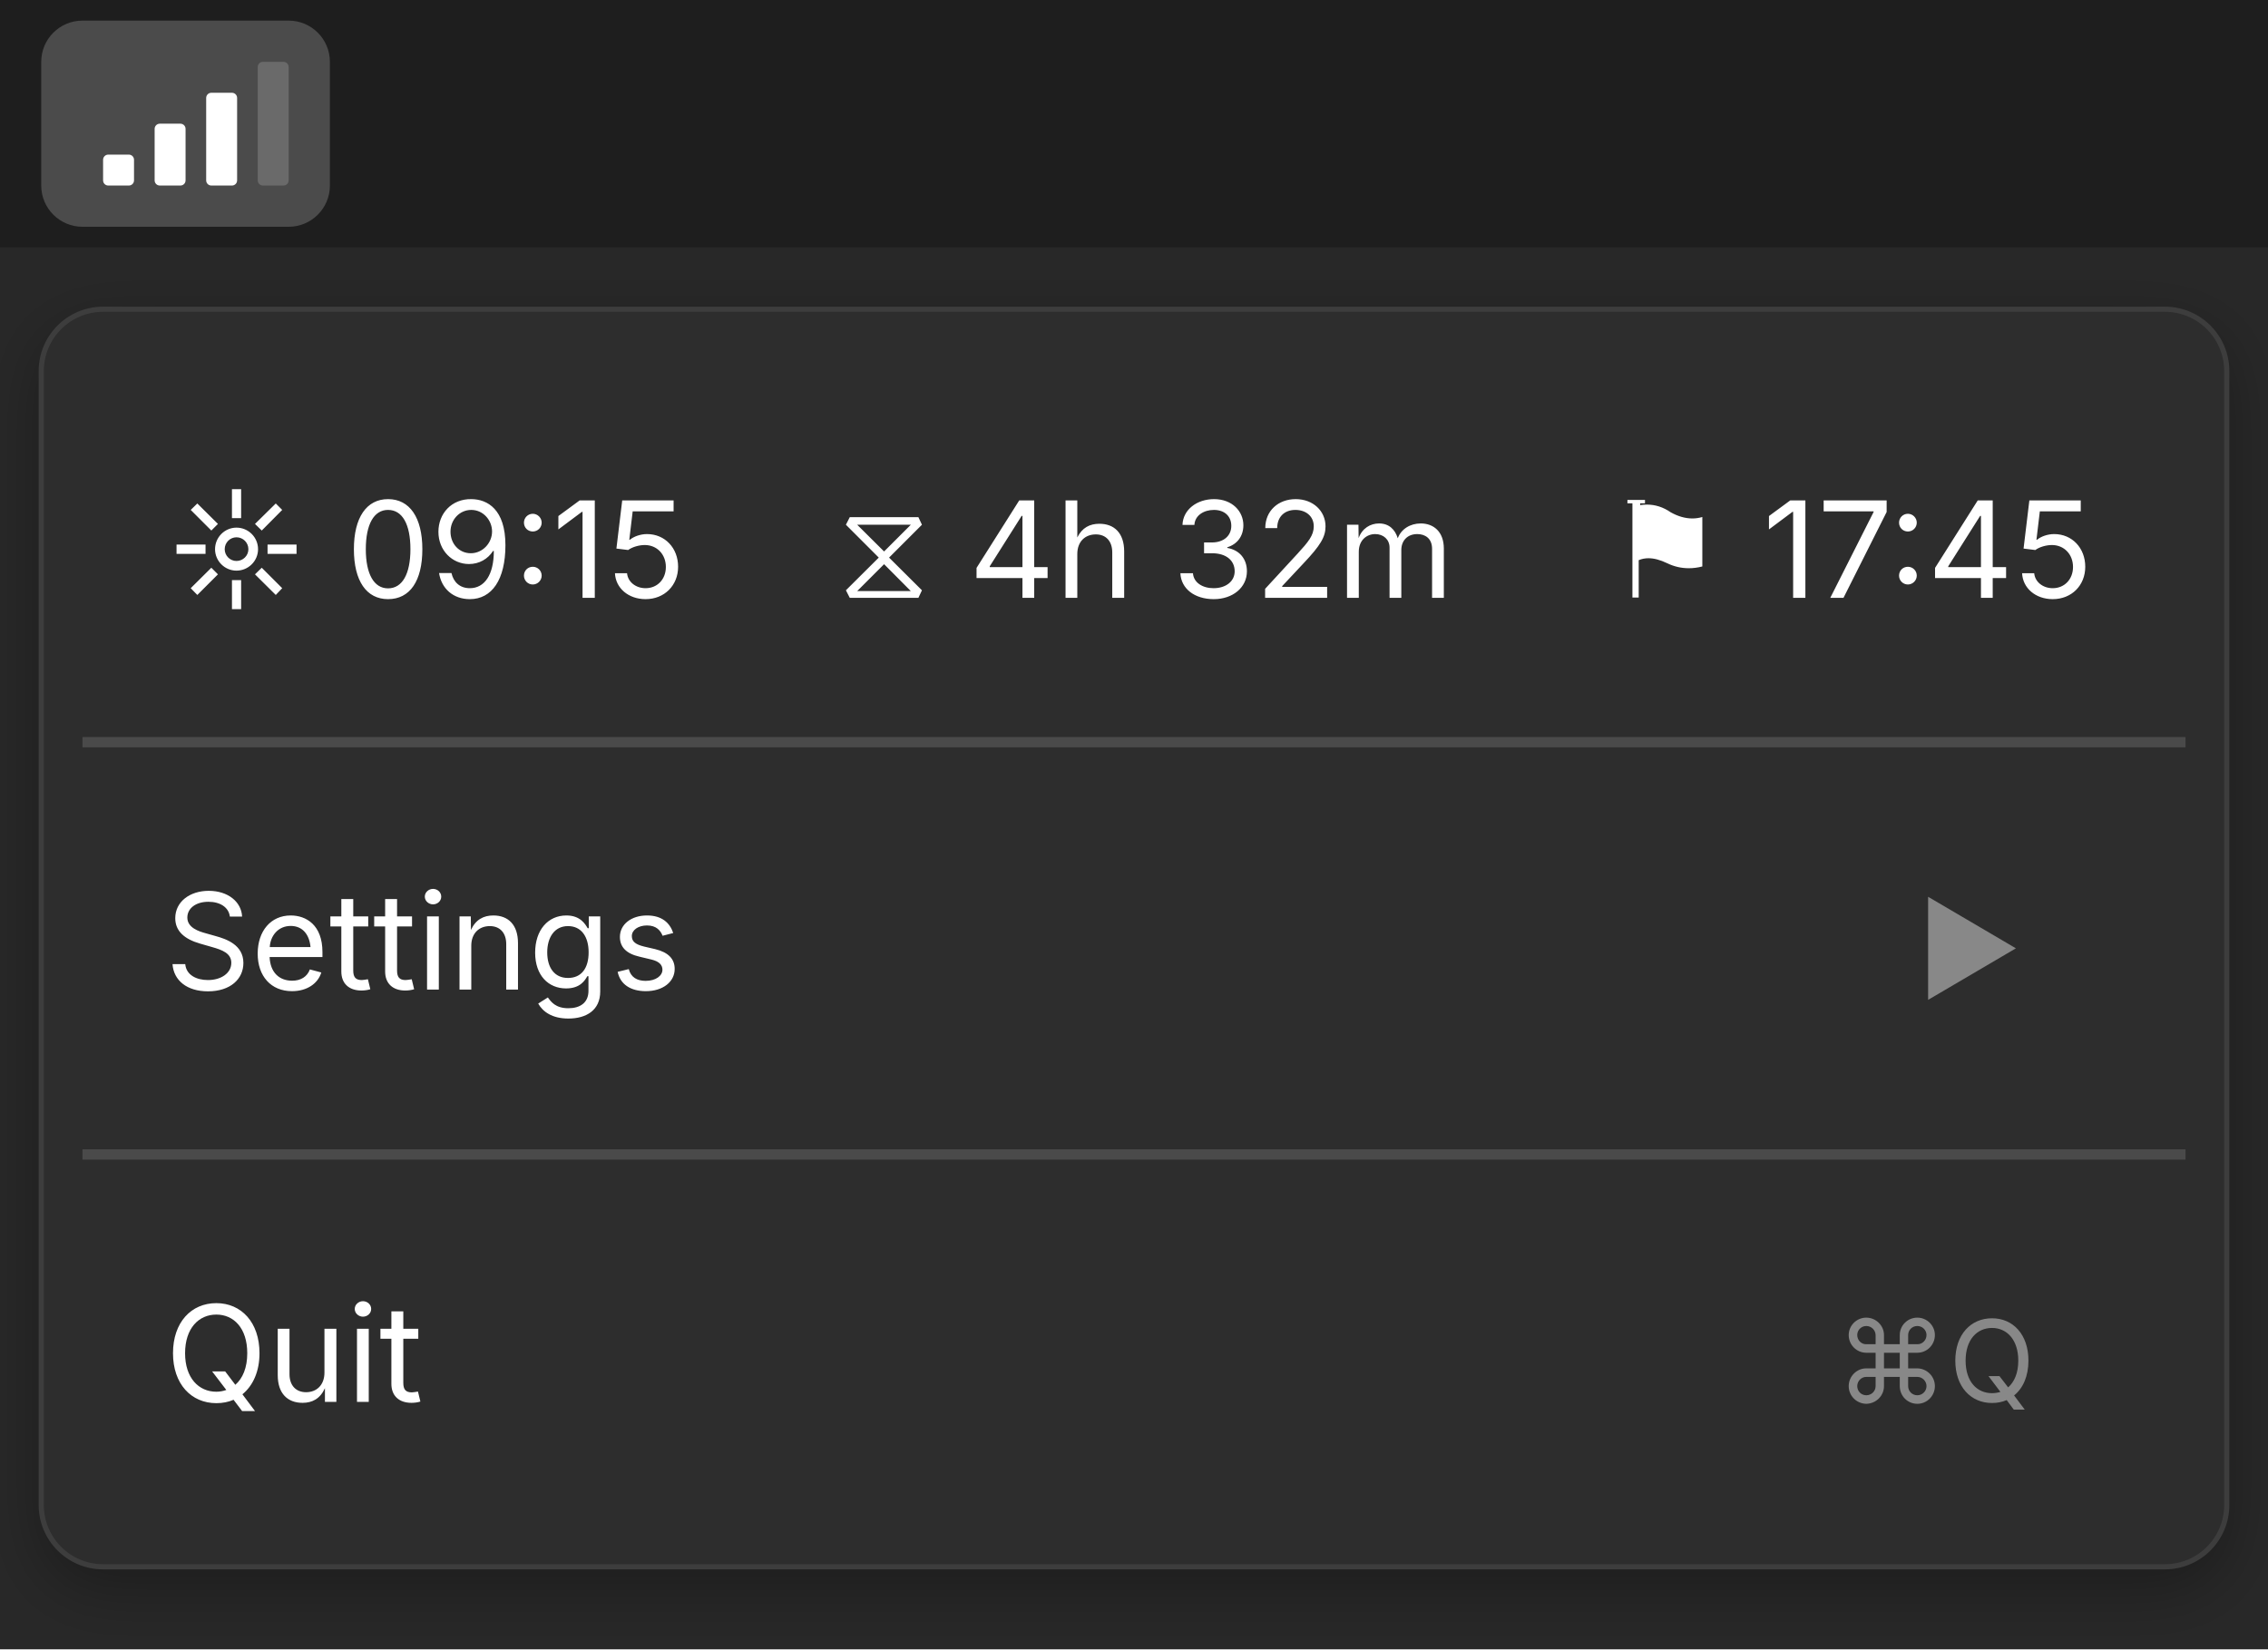
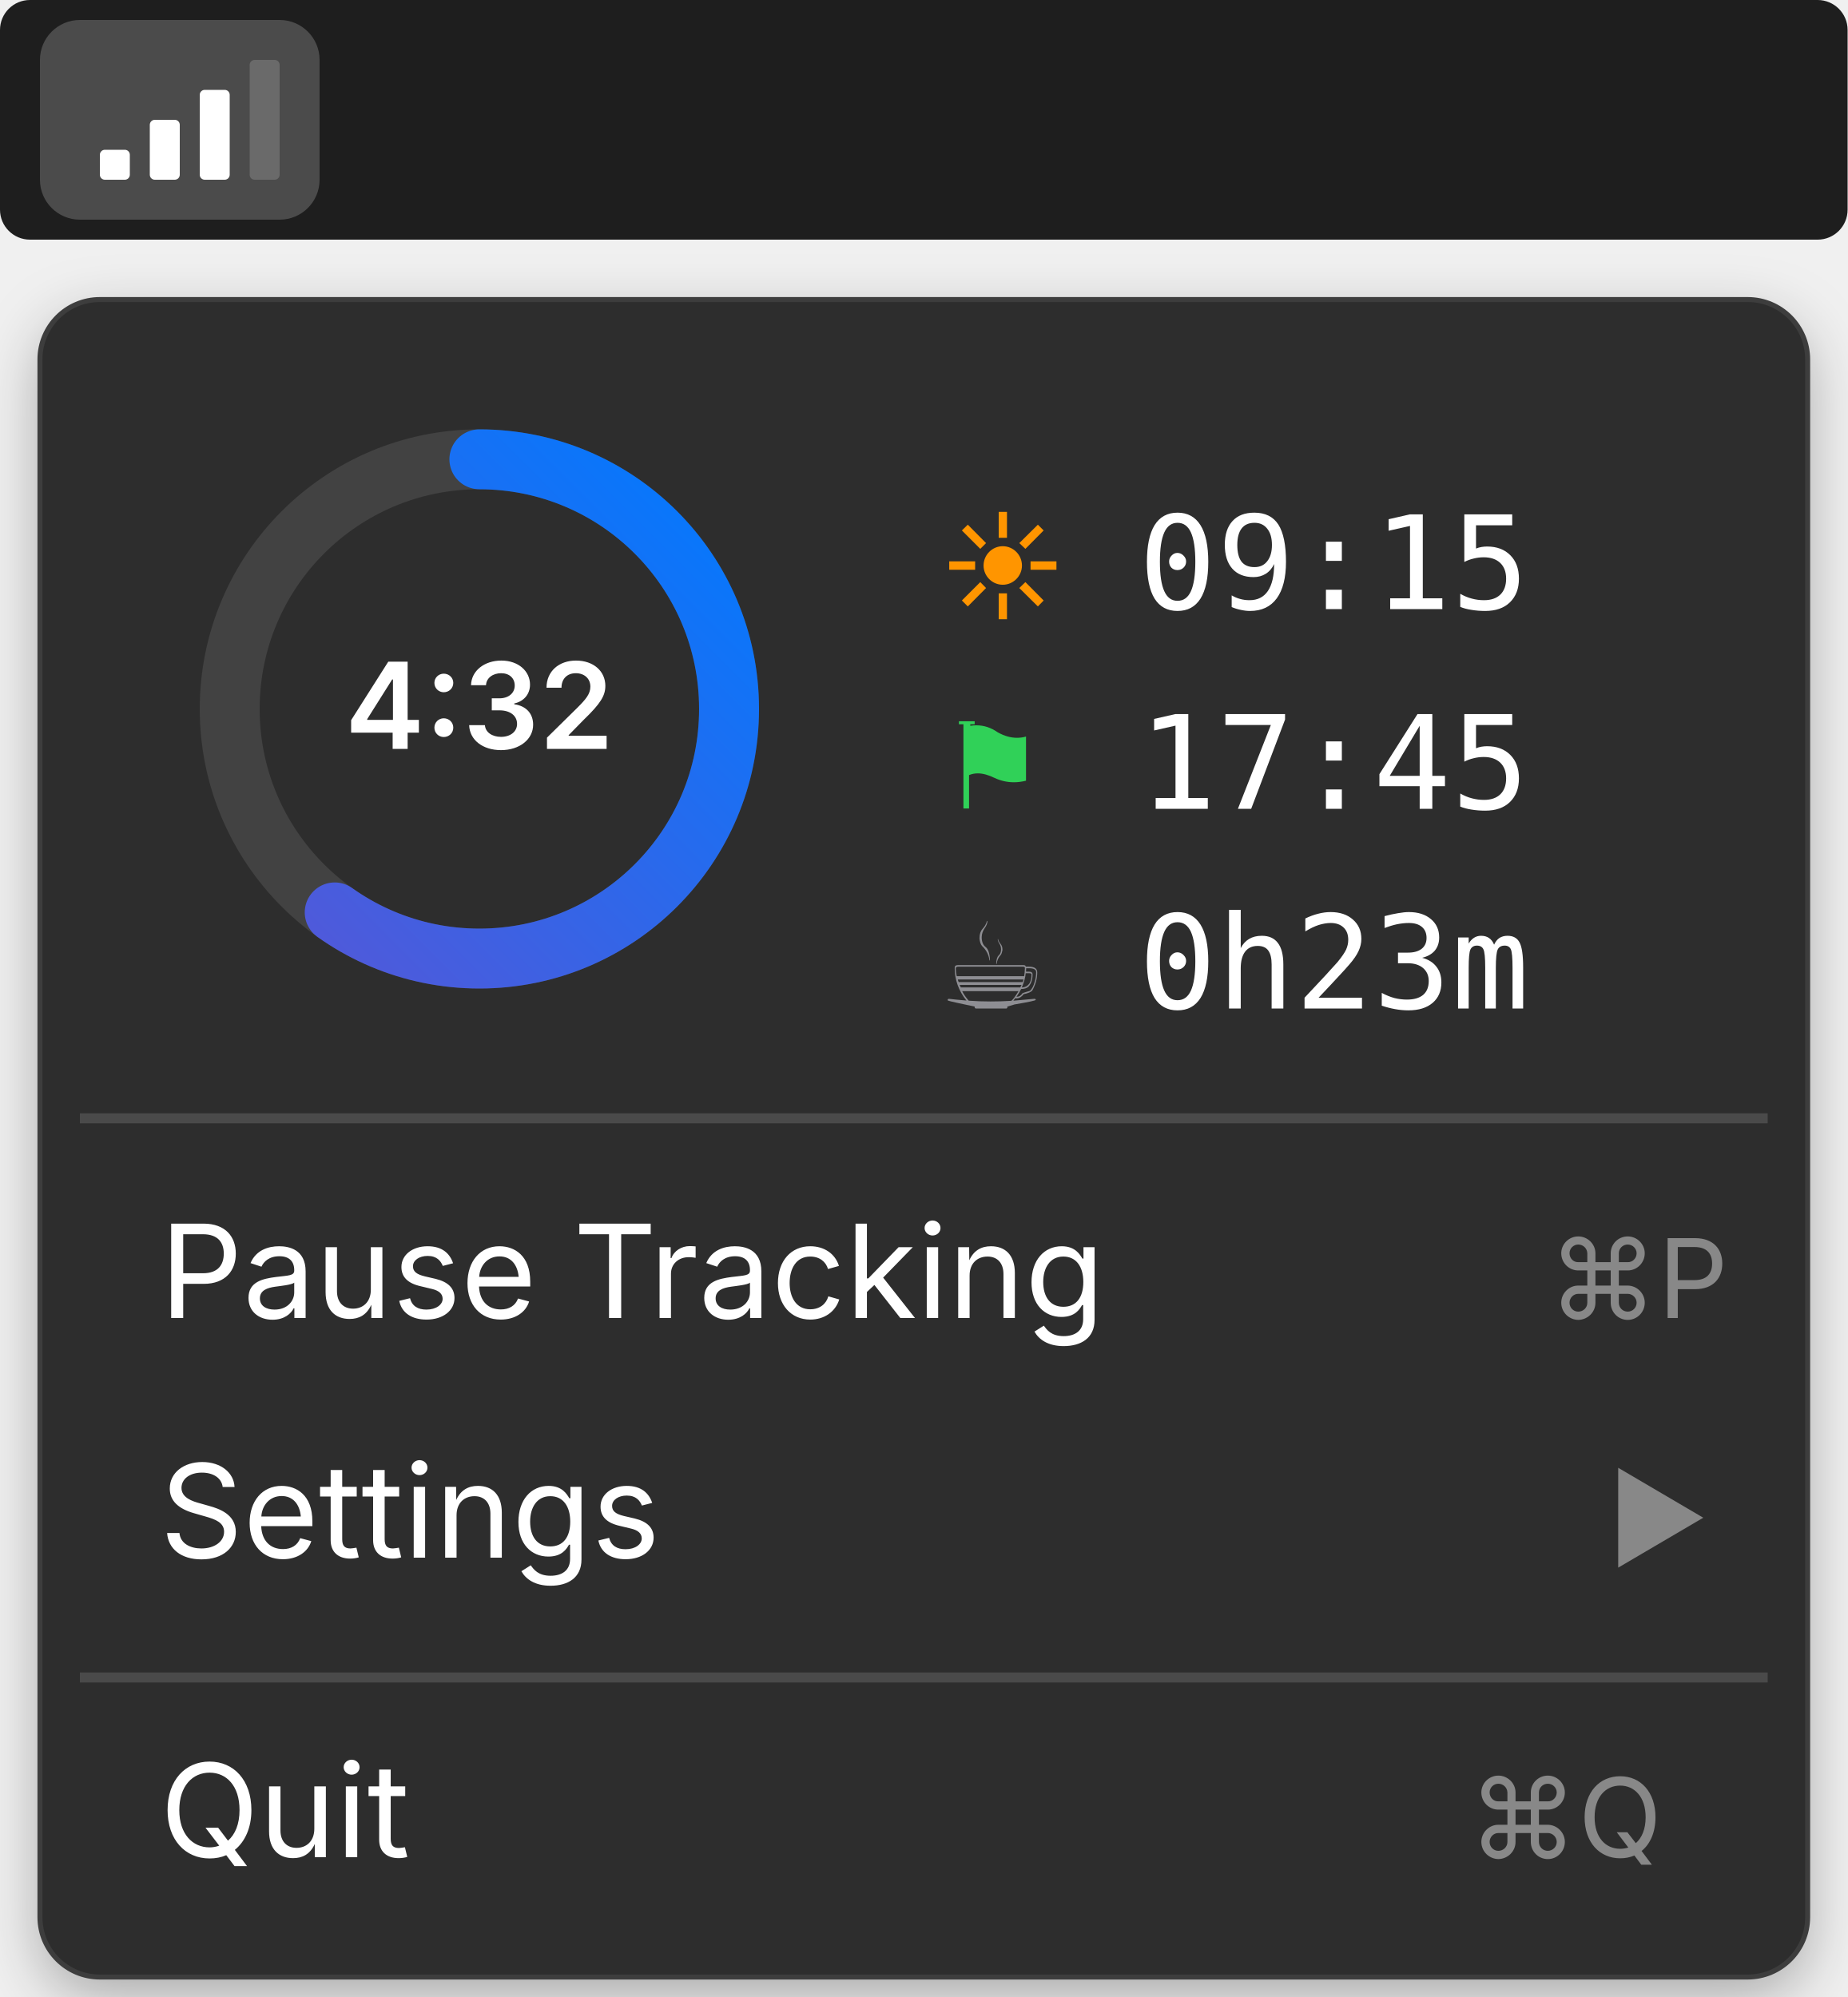
- <svg xmlns="http://www.w3.org/2000/svg" width="220" height="160" viewBox="0 0 220 160">
+ <svg xmlns="http://www.w3.org/2000/svg" width="185" height="200" viewBox="0 0 185 200">
  <defs>
    <filter id="shadow" x="-20%" y="-20%" width="140%" height="140%">
      <feDropShadow dx="0" dy="2" stdDeviation="3" flood-opacity="0.3" />
    </filter>
+     <linearGradient id="ringGradient" x1="0%" y1="0%" x2="100%" y2="100%">
+       <stop offset="0%" style="stop-color:#5856D6" />
+       <stop offset="100%" style="stop-color:#007AFF" />
+     </linearGradient>
  </defs>
-   <rect x="0" y="0" width="220" height="160" fill="#282828" />
-   <rect x="0" y="0" width="220" height="24" fill="#1e1e1e" />
+   <rect x="0" y="0" width="185" height="24" rx="3" ry="3" fill="#1e1e1e" />
  <rect x="4" y="2" width="28" height="20" rx="4" ry="4" fill="rgba(255,255,255,0.2)" />
  <g transform="translate(10, 6)">
    <rect x="0" y="9" width="3" height="3" rx="0.5" fill="#ffffff" />
    <rect x="5" y="6" width="3" height="6" rx="0.5" fill="#ffffff" />
    <rect x="10" y="3" width="3" height="9" rx="0.5" fill="#ffffff" />
    <rect x="15" y="0" width="3" height="12" rx="0.5" fill="#6a6a6a" />
  </g>
-   <rect x="4" y="30" width="212" height="122" rx="6" ry="6" fill="#2d2d2d" filter="url(#shadow)" />
-   <rect x="4" y="30" width="212" height="122" rx="6" ry="6" fill="#2d2d2d" stroke="#3d3d3d" stroke-width="0.5" />
-   <text x="16" y="58" font-family="-apple-system, SF Pro Text, system-ui, sans-serif" font-size="13" fill="#ffffff" xml:space="preserve">☼ 09:15    ⧖ 4h 32m    ⚑ 17:45</text>
-   <line x1="8" y1="72" x2="212" y2="72" stroke="#4a4a4a" stroke-width="1" />
-   <text x="16" y="96" font-family="-apple-system, SF Pro Text, system-ui, sans-serif" font-size="13" fill="#ffffff">Settings</text>
-   <text x="186" y="96" font-family="-apple-system, SF Pro Text, system-ui, sans-serif" font-size="11" fill="#888888">▶</text>
-   <line x1="8" y1="112" x2="212" y2="112" stroke="#4a4a4a" stroke-width="1" />
-   <text x="16" y="136" font-family="-apple-system, SF Pro Text, system-ui, sans-serif" font-size="13" fill="#ffffff">Quit</text>
-   <text x="178" y="136" font-family="-apple-system, SF Pro Text, system-ui, sans-serif" font-size="11" fill="#888888">⌘Q</text>
+   <rect x="4" y="30" width="177" height="168" rx="6" ry="6" fill="#2d2d2d" filter="url(#shadow)" />
+   <rect x="4" y="30" width="177" height="168" rx="6" ry="6" fill="#2d2d2d" stroke="#3d3d3d" stroke-width="0.5" />
+   <g transform="translate(20, 43)">
+     <circle cx="28" cy="28" r="25" fill="none" stroke="rgba(255,255,255,0.1)" stroke-width="6" />
+     <circle cx="28" cy="28" r="25" fill="none" stroke="url(#ringGradient)" stroke-width="6" stroke-linecap="round" stroke-dasharray="94 157" transform="rotate(-90 28 28)" />
+     <text x="28" y="32" font-family="-apple-system, SF Pro Rounded, system-ui, sans-serif" font-size="12" font-weight="600" fill="#ffffff" text-anchor="middle">4:32</text>
+   </g>
+   <g transform="translate(94, 49)">
+     <g>
+       <text x="0" y="12" font-family="-apple-system, SF Pro Text, system-ui, sans-serif" font-size="12" fill="#FF9500">☀</text>
+       <text x="20" y="12" font-family="SF Mono, Menlo, monospace" font-size="13" font-weight="500" fill="#ffffff">09:15</text>
+     </g>
+     <g transform="translate(0, 20)">
+       <text x="0" y="12" font-family="-apple-system, SF Pro Text, system-ui, sans-serif" font-size="12" fill="#30D158">⚑</text>
+       <text x="20" y="12" font-family="SF Mono, Menlo, monospace" font-size="13" font-weight="500" fill="#ffffff">17:45</text>
+     </g>
+     <g transform="translate(0, 40)">
+       <text x="0" y="12" font-family="-apple-system, SF Pro Text, system-ui, sans-serif" font-size="12" fill="#8E8E93">☕</text>
+       <text x="20" y="12" font-family="SF Mono, Menlo, monospace" font-size="13" font-weight="500" fill="#ffffff">0h23m</text>
+     </g>
+   </g>
+   <line x1="8" y1="112" x2="177" y2="112" stroke="#4a4a4a" stroke-width="1" />
+   <text x="16" y="132" font-family="-apple-system, SF Pro Text, system-ui, sans-serif" font-size="13" fill="#ffffff">Pause Tracking</text>
+   <text x="155" y="132" font-family="-apple-system, SF Pro Text, system-ui, sans-serif" font-size="11" fill="#888888">⌘P</text>
+   <text x="16" y="156" font-family="-apple-system, SF Pro Text, system-ui, sans-serif" font-size="13" fill="#ffffff">Settings</text>
+   <text x="161" y="156" font-family="-apple-system, SF Pro Text, system-ui, sans-serif" font-size="11" fill="#888888">▶</text>
+   <line x1="8" y1="168" x2="177" y2="168" stroke="#4a4a4a" stroke-width="1" />
+   <text x="16" y="186" font-family="-apple-system, SF Pro Text, system-ui, sans-serif" font-size="13" fill="#ffffff">Quit</text>
+   <text x="147" y="186" font-family="-apple-system, SF Pro Text, system-ui, sans-serif" font-size="11" fill="#888888">⌘Q</text>
</svg>
